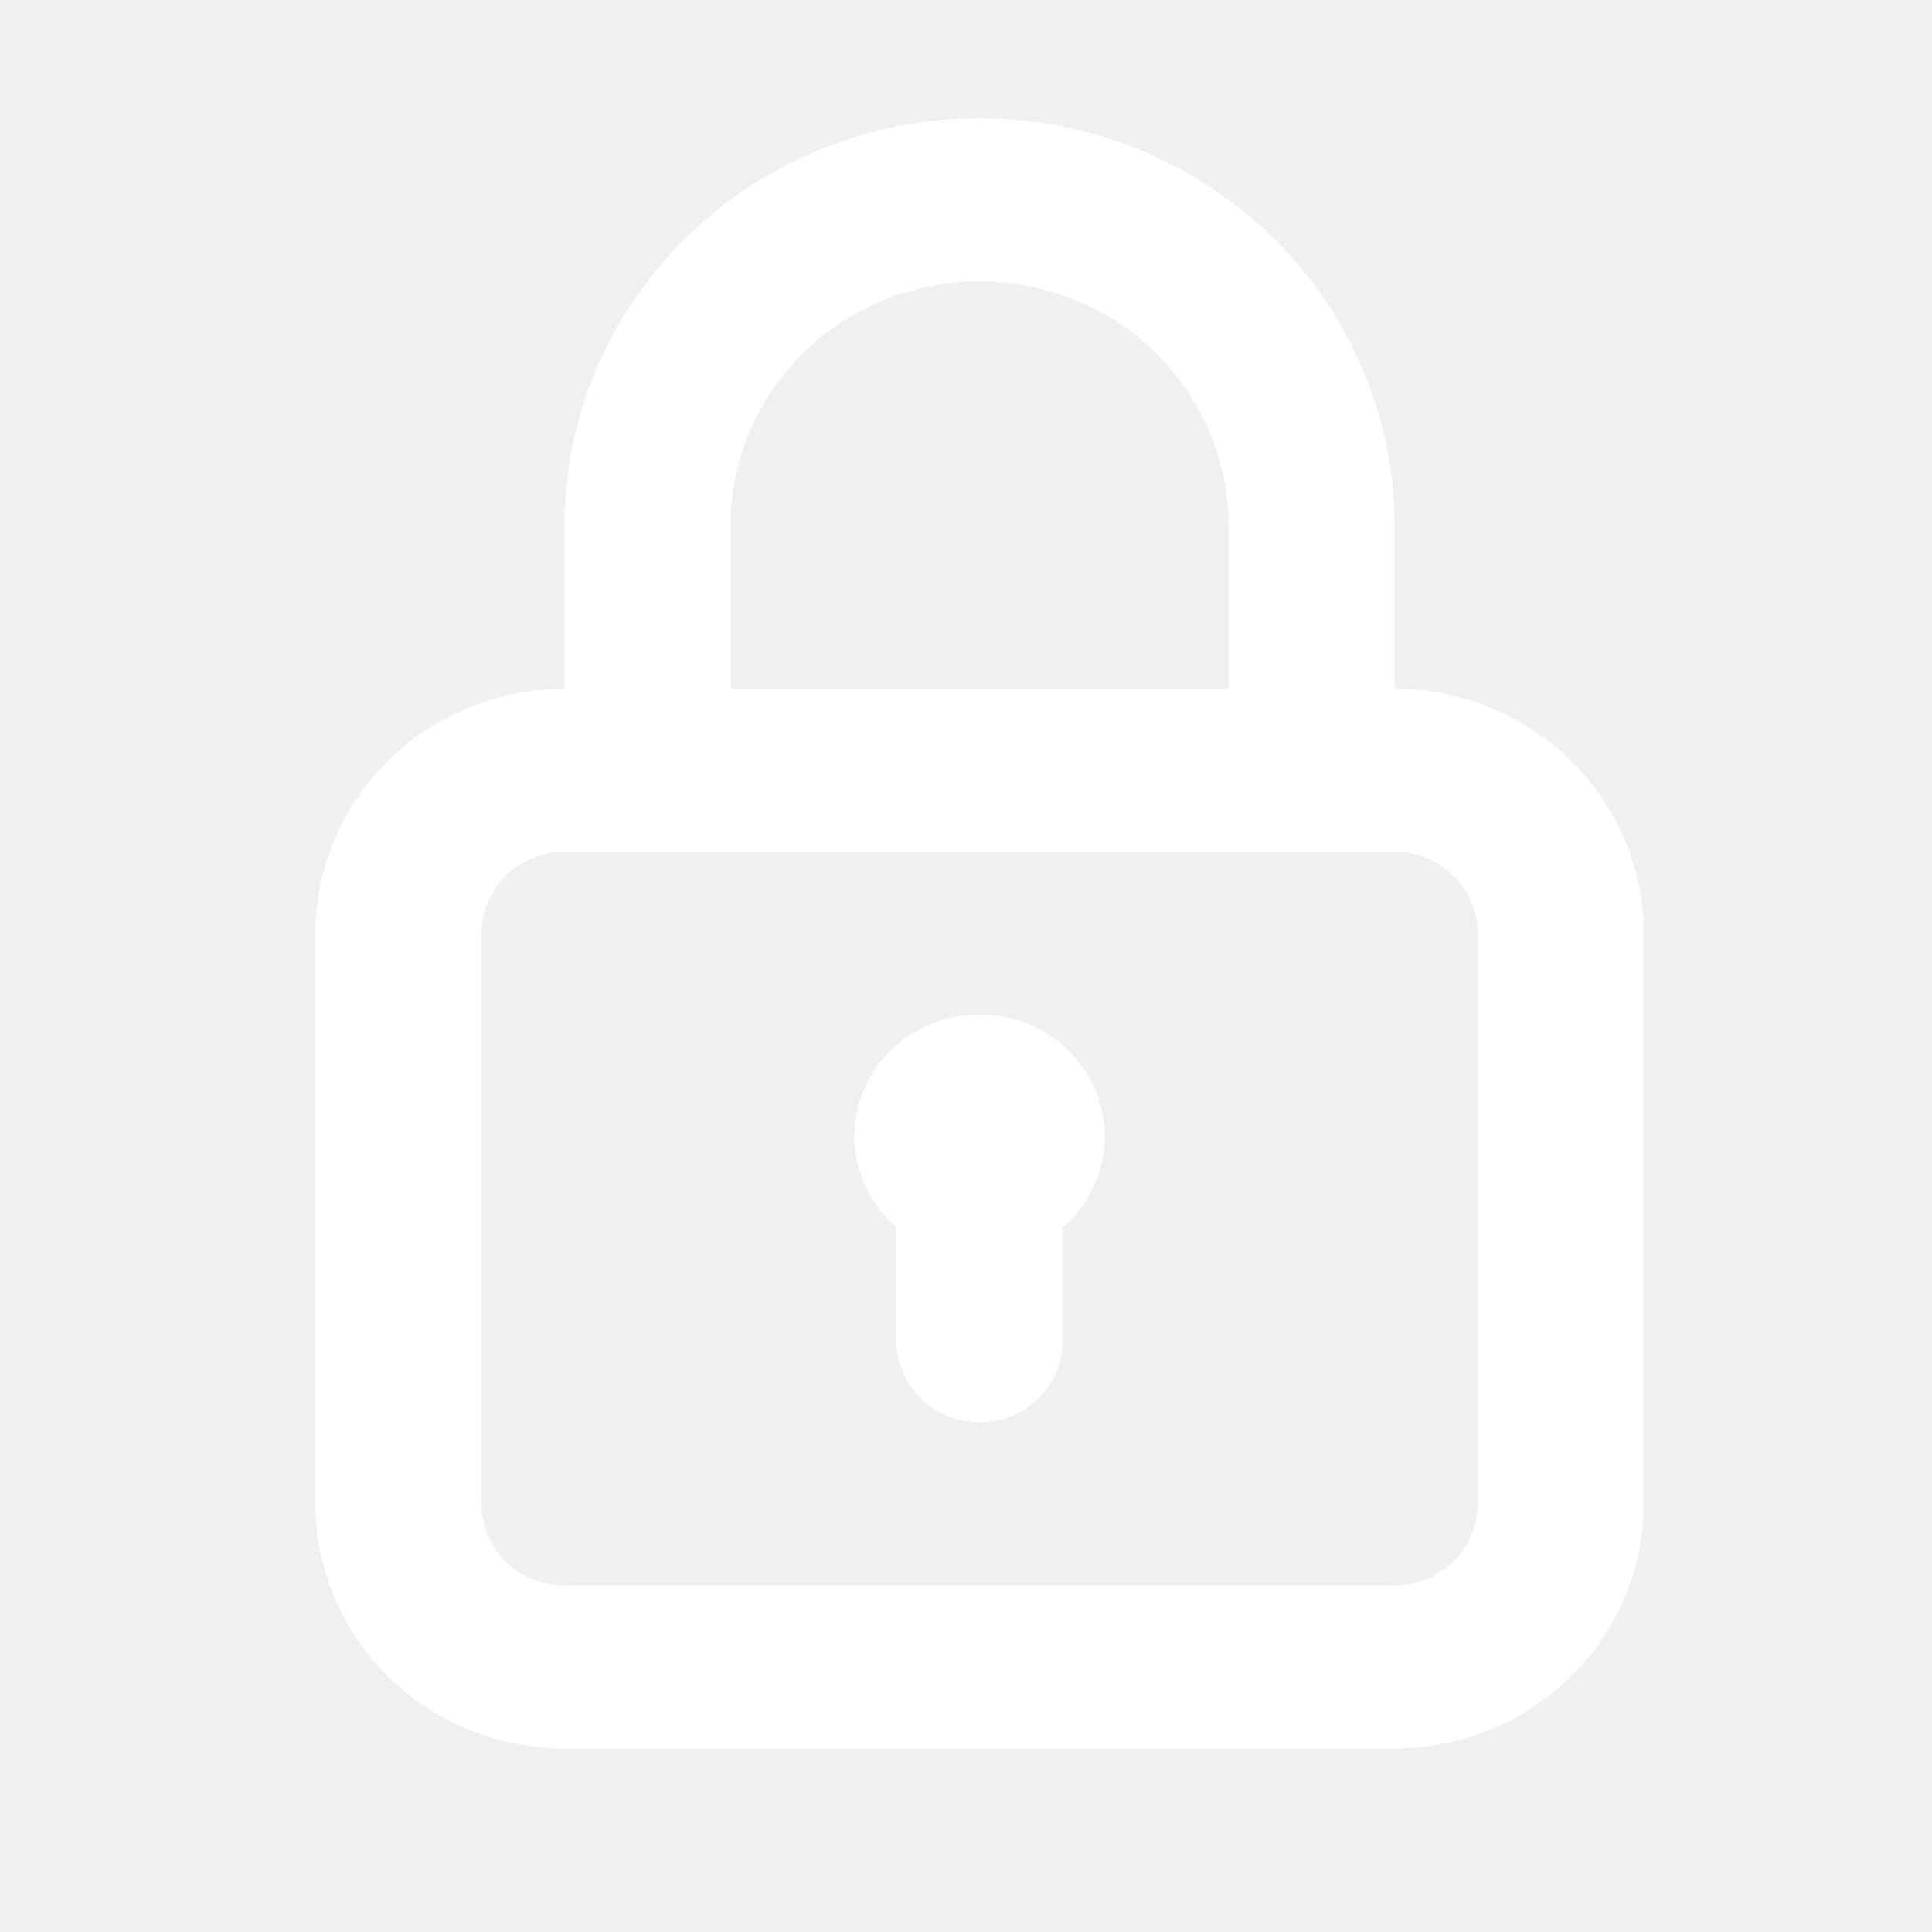
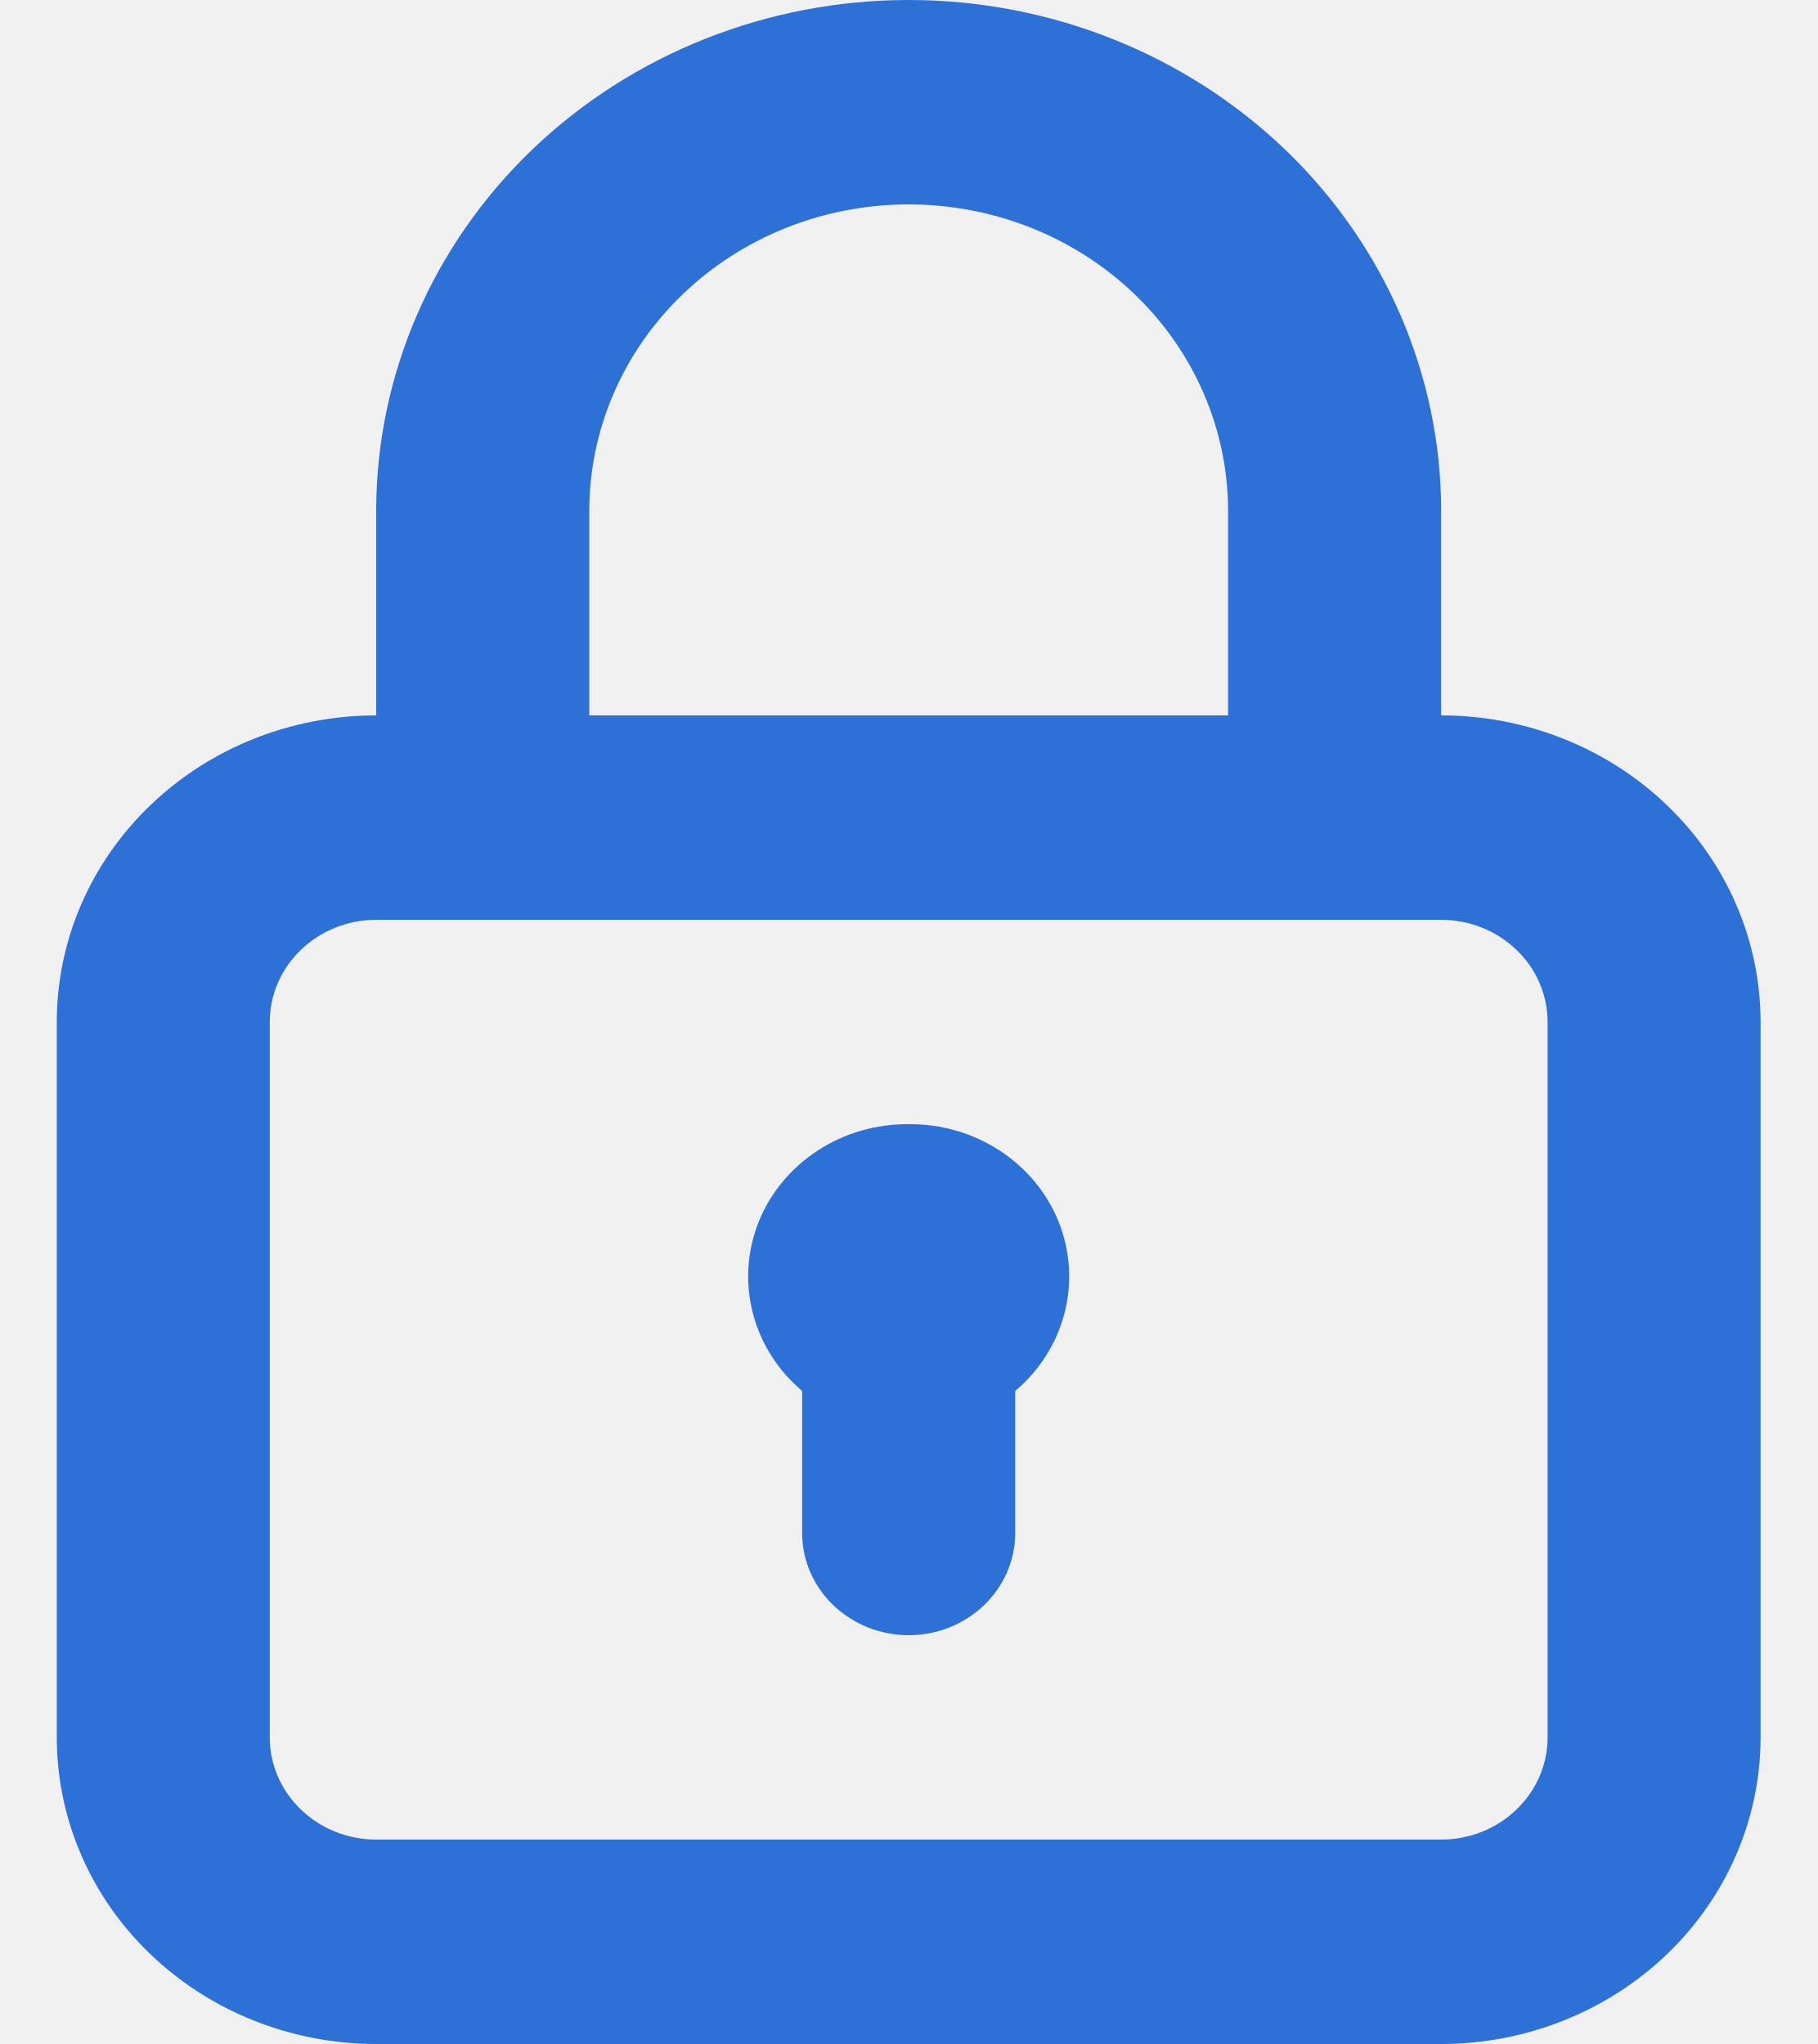
- <svg xmlns="http://www.w3.org/2000/svg" width="60" height="60" viewBox="0 0 60 60" fill="none">
-   <path d="M30.421 31.517C29.636 31.508 28.867 31.735 28.218 32.168C27.568 32.601 27.07 33.219 26.789 33.939C26.508 34.659 26.459 35.446 26.647 36.194C26.835 36.942 27.253 37.615 27.843 38.124V41.642C27.843 42.313 28.114 42.957 28.598 43.432C29.081 43.907 29.737 44.173 30.421 44.173C31.105 44.173 31.76 43.907 32.244 43.432C32.727 42.957 32.999 42.313 32.999 41.642V38.124C33.589 37.615 34.007 36.942 34.195 36.194C34.383 35.446 34.334 34.659 34.053 33.939C33.772 33.219 33.273 32.601 32.624 32.168C31.975 31.735 31.206 31.508 30.421 31.517ZM43.312 21.392V16.33C43.312 12.973 41.953 9.754 39.536 7.38C37.118 5.007 33.84 3.673 30.421 3.673C27.002 3.673 23.723 5.007 21.306 7.38C18.888 9.754 17.53 12.973 17.53 16.33V21.392C15.479 21.392 13.512 22.192 12.061 23.616C10.611 25.04 9.796 26.972 9.796 28.986V46.705C9.796 48.719 10.611 50.65 12.061 52.074C13.512 53.498 15.479 54.298 17.53 54.298H43.312C45.363 54.298 47.33 53.498 48.781 52.074C50.231 50.65 51.046 48.719 51.046 46.705V28.986C51.046 26.972 50.231 25.04 48.781 23.616C47.33 22.192 45.363 21.392 43.312 21.392ZM22.686 16.33C22.686 14.316 23.501 12.384 24.952 10.96C26.402 9.536 28.37 8.736 30.421 8.736C32.472 8.736 34.439 9.536 35.89 10.96C37.34 12.384 38.155 14.316 38.155 16.33V21.392H22.686V16.33ZM45.89 46.705C45.89 47.376 45.618 48.02 45.135 48.495C44.651 48.969 43.995 49.236 43.312 49.236H17.53C16.846 49.236 16.191 48.969 15.707 48.495C15.224 48.02 14.952 47.376 14.952 46.705V28.986C14.952 28.314 15.224 27.671 15.707 27.196C16.191 26.721 16.846 26.455 17.53 26.455H43.312C43.995 26.455 44.651 26.721 45.135 27.196C45.618 27.671 45.89 28.314 45.89 28.986V46.705Z" fill="white" />
+ <svg xmlns="http://www.w3.org/2000/svg" width="16" height="18" viewBox="0 0 16 18" fill="none">
+   <path d="M8 9.9C7.715 9.897 7.435 9.978 7.199 10.132C6.963 10.286 6.781 10.505 6.679 10.761C6.577 11.017 6.559 11.297 6.628 11.563C6.696 11.829 6.848 12.068 7.062 12.249V13.5C7.062 13.739 7.161 13.968 7.337 14.136C7.513 14.305 7.751 14.4 8 14.4C8.249 14.4 8.487 14.305 8.663 14.136C8.839 13.968 8.938 13.739 8.938 13.5V12.249C9.152 12.068 9.304 11.829 9.372 11.563C9.441 11.297 9.423 11.017 9.321 10.761C9.219 10.505 9.037 10.286 8.801 10.132C8.565 9.978 8.285 9.897 8 9.9ZM12.688 6.3V4.5C12.688 3.307 12.194 2.162 11.315 1.318C10.435 0.474 9.243 0 8 0C6.757 0 5.565 0.474 4.685 1.318C3.806 2.162 3.312 3.307 3.312 4.5V6.3C2.567 6.3 1.851 6.584 1.324 7.091C0.796 7.597 0.5 8.284 0.5 9V15.3C0.5 16.016 0.796 16.703 1.324 17.209C1.851 17.715 2.567 18 3.312 18H12.688C13.433 18 14.149 17.715 14.676 17.209C15.204 16.703 15.5 16.016 15.5 15.3V9C15.5 8.284 15.204 7.597 14.676 7.091C14.149 6.584 13.433 6.3 12.688 6.3ZM5.188 4.5C5.188 3.784 5.484 3.097 6.011 2.591C6.539 2.084 7.254 1.8 8 1.8C8.746 1.8 9.461 2.084 9.989 2.591C10.516 3.097 10.812 3.784 10.812 4.5V6.3H5.188V4.5ZM13.625 15.3C13.625 15.539 13.526 15.768 13.35 15.936C13.175 16.105 12.936 16.2 12.688 16.2H3.312C3.064 16.2 2.825 16.105 2.65 15.936C2.474 15.768 2.375 15.539 2.375 15.3V9C2.375 8.761 2.474 8.532 2.65 8.364C2.825 8.195 3.064 8.1 3.312 8.1H12.688C12.936 8.1 13.175 8.195 13.35 8.364C13.526 8.532 13.625 8.761 13.625 9V15.3Z" fill="#2D70D6" />
</svg>
